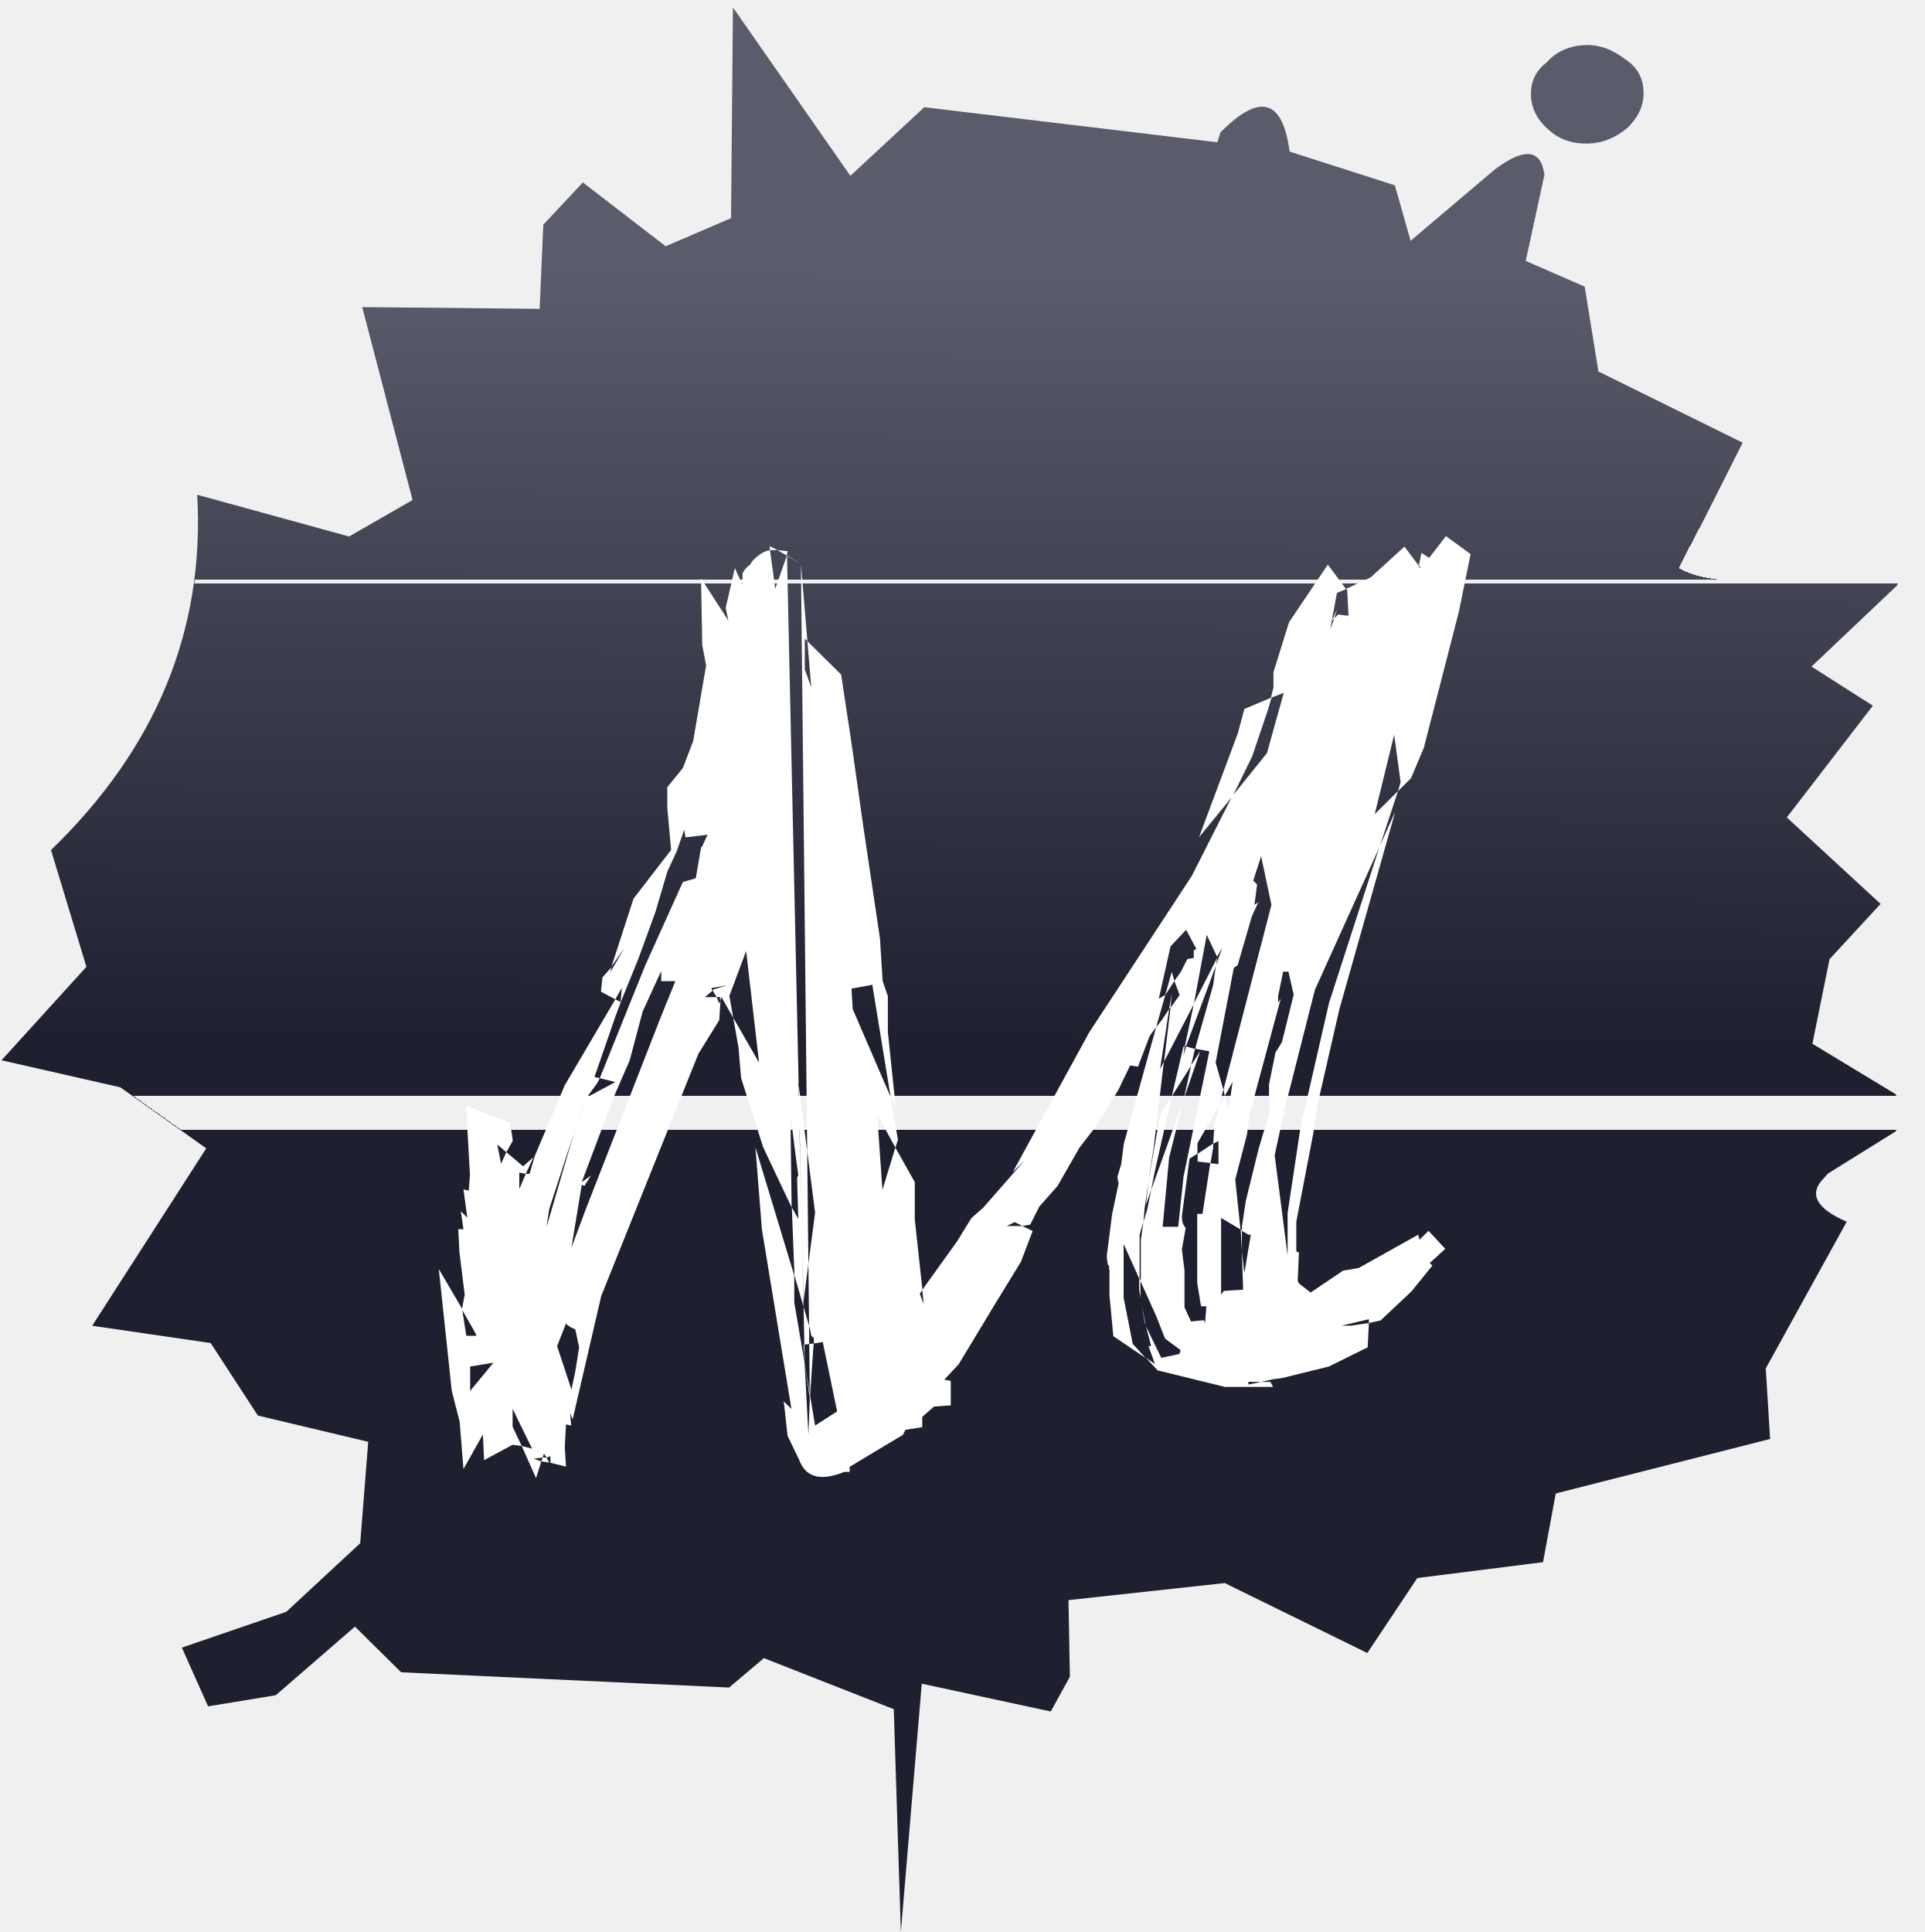
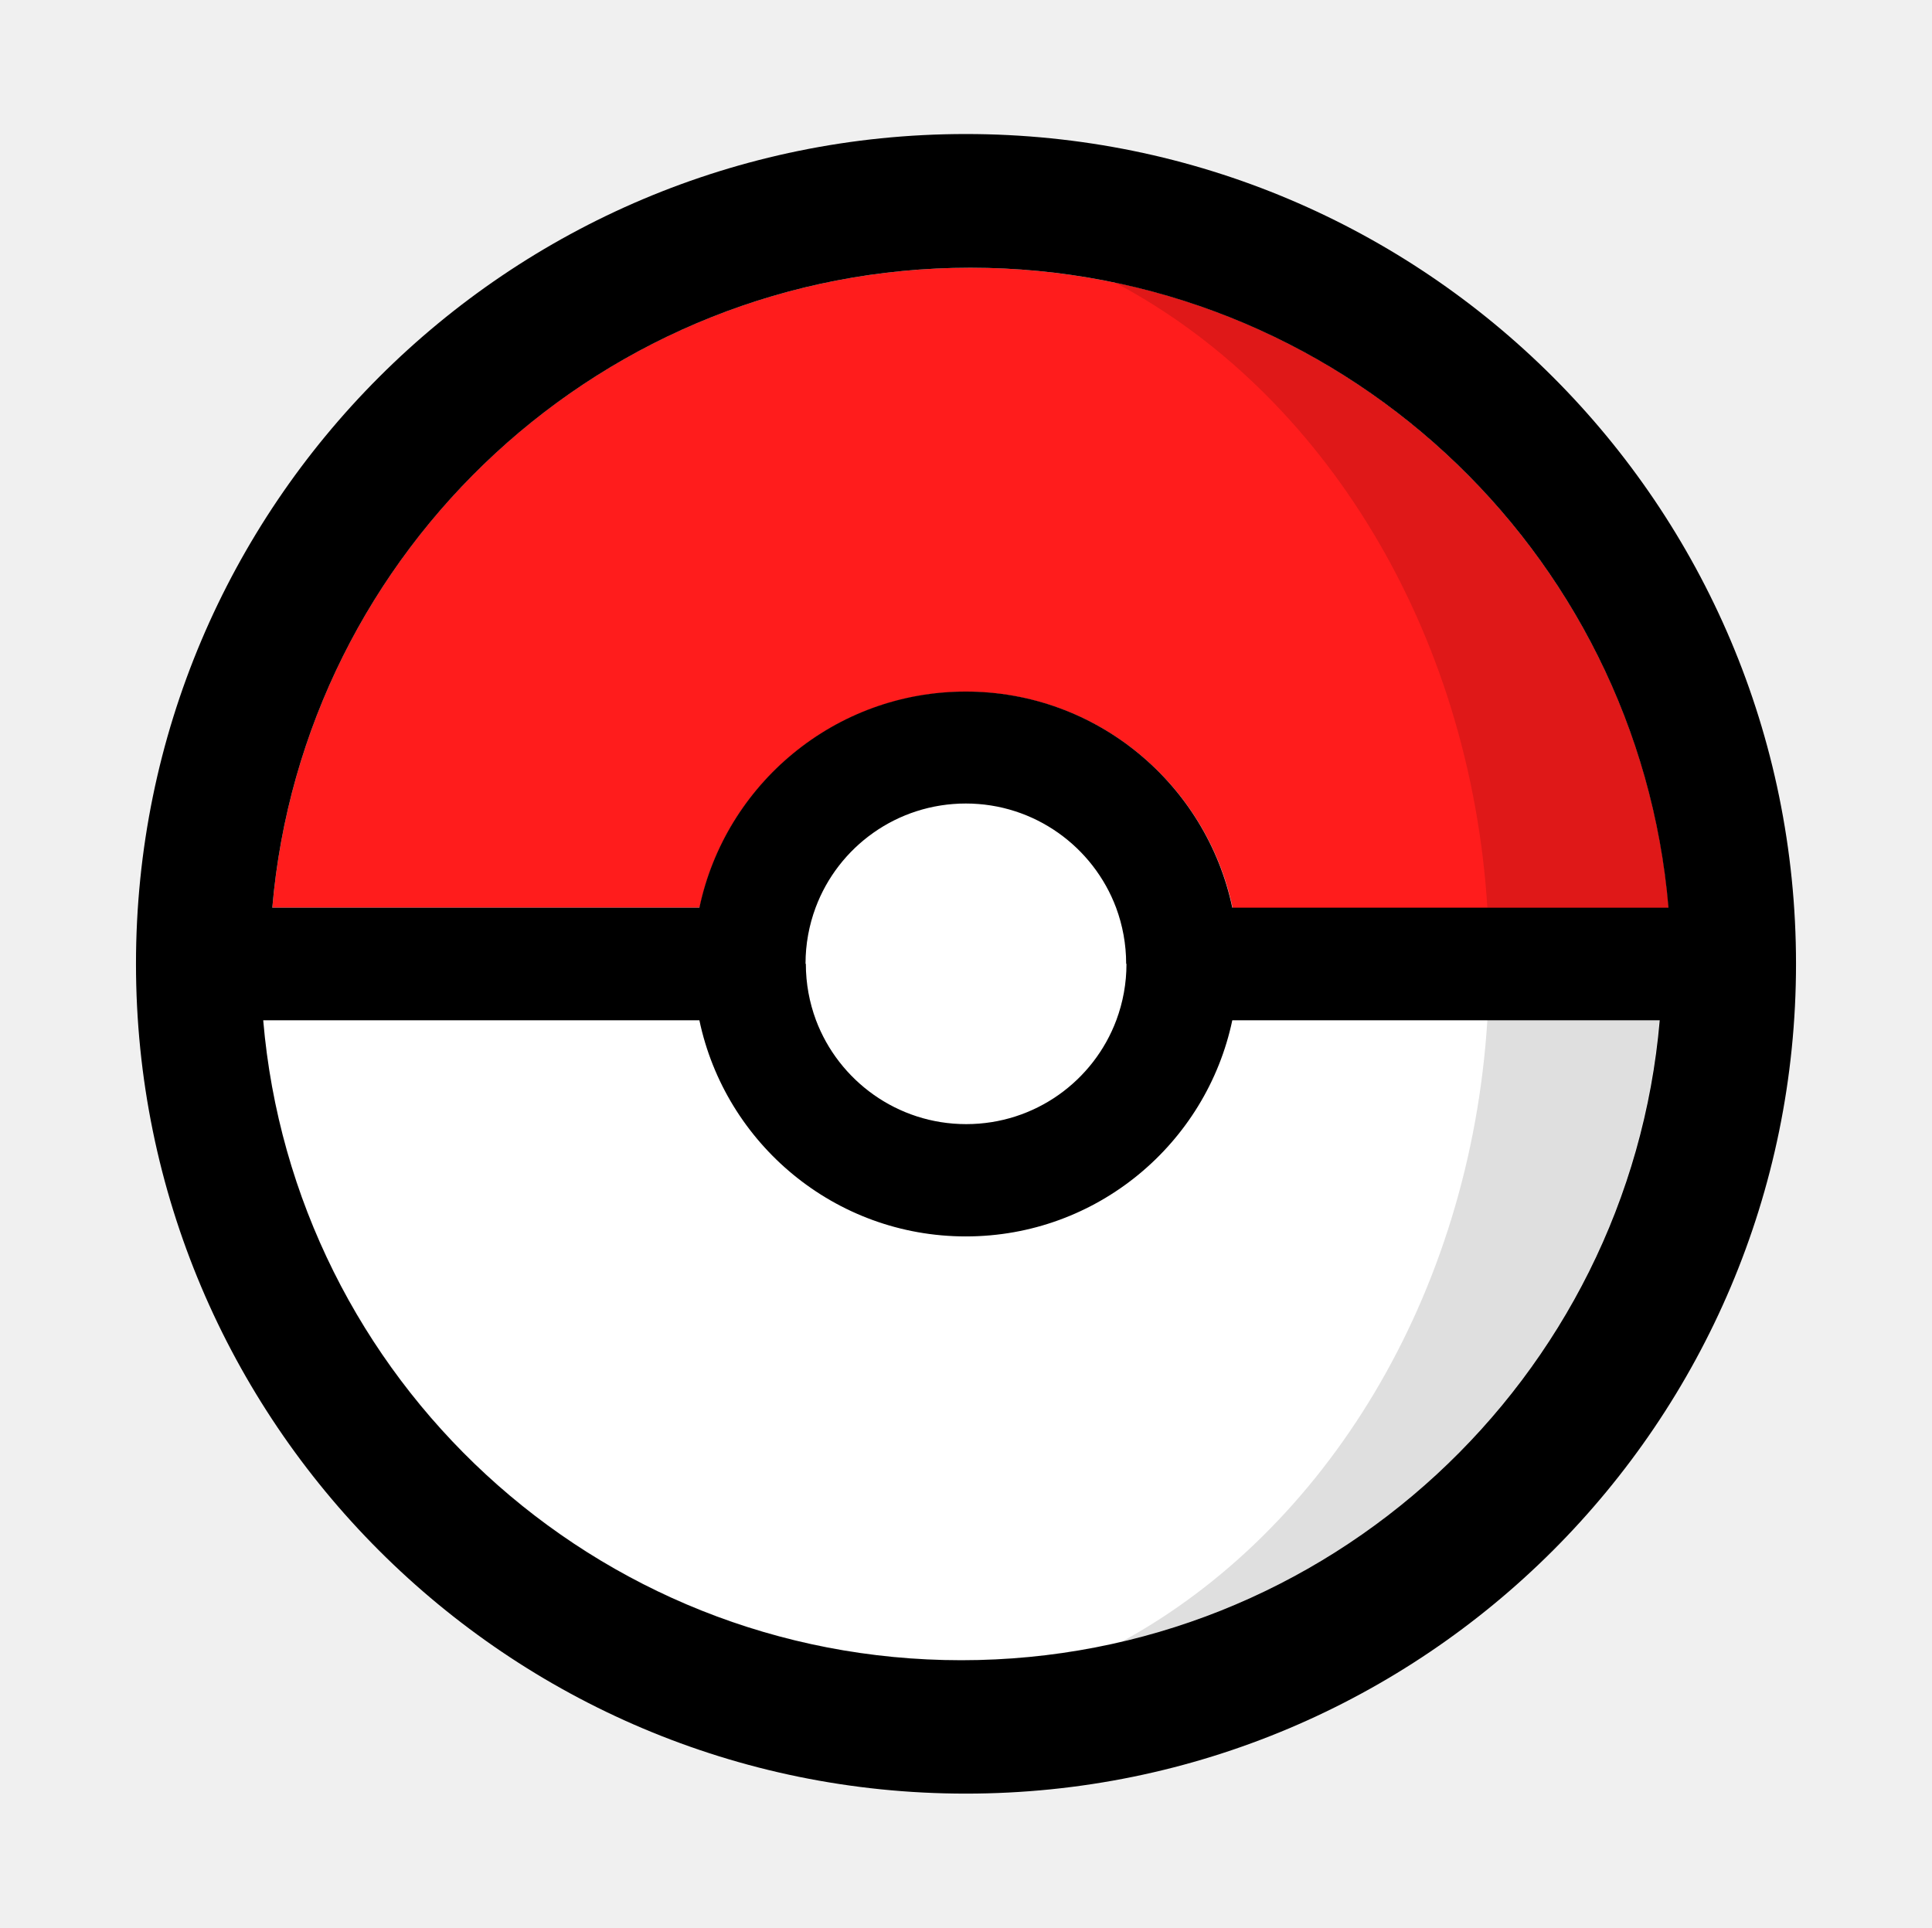
- <svg xmlns="http://www.w3.org/2000/svg" version="1.1" id="Layer_1" x="0px" y="0px" viewBox="0 0 595.3 597.6" style="enable-background:new 0 0 595.3 597.6;" xml:space="preserve">
+ <svg xmlns="http://www.w3.org/2000/svg" version="1.1" id="Pokéball" x="0px" y="0px" viewBox="0 0 595.3 594.1" style="enable-background:new 0 0 595.3 594.1;" xml:space="preserve">
  <style type="text/css">
- 	.st0{fill:url(#SVGID_1_);}
- 	.st1{fill:#FFFFFF;}
+ 	.st0{fill:#FFFFFF;}
+ 	.st1{fill:#DFDFDF;}
+ 	.st2{fill:#FF1C1C;}
+ 	.st3{fill:#DF1818;}
</style>
-   <g id="PathID_1" transform="matrix(0.821341, -0.0320637, 0.0231694, 0.593505, 24.75, 25.05)">
-     <linearGradient id="SVGID_1_" gradientUnits="userSpaceOnUse" x1="2798.243" y1="49089.277" x2="23572.305" y2="49089.277" gradientTransform="matrix(-5.939187e-04 1.922527e-02 7.294483e-03 4.331985e-04 -33.0535 42.7257)">
-       <stop offset="0" style="stop-color:#5A5C6C" />
-       <stop offset="1" style="stop-color:#1E2030" />
-     </linearGradient>
-     <path class="st0" d="M317.1,30.8l109.7,24.2l1.3-5.1c15.4-19.9,23.9-16,25.7,11.4L492.9,81l5.1,29.2l32.7-35.4   c11.5-11,17.7-9.7,18.6,3.8l-8.3,44.4l21.8,14.6l3.9,44.4l53.2,40l-25.6,64c15,11.4,34.9,8.9,59.7-7.6c20.5-14.4,30.8-11,30.8,10.2   l-42.3,51.3l22.5,21.6l-34,56.4l34,46.9L645,492.5l-7.7,43.7l41.7,38.1l-37.8,29.8l-1.3,1.9c-6.4,8-3.8,15.9,7.7,23.5L615,704.2   l0.6,36.8l-81.4,24l-5.8,35.5l-47.5,5.7l-19.9,38l-52.6-39.3l-59,5.7l-0.6,39.9l-7.7,17.7L293,851.1l-11.5,128.7l0.6-116L234,834.6   l-13.5,14.6L97.4,834.6l-16.7-24.7L49.9,844l-25.6,4.4l-9-31.1l39.8-16.5l28.8-34.2l4.5-52.6l-41.1-15.9l-16.7-38.7l-44.3-11.4   l45.5-90L0.4,524.5l-44.3-16.5l33.3-46.9l-11.6-61.5c41-50.7,61.1-111.3,60.2-181.9l56.5,24.8l24.4-17.7l-16.1-101.4l66.7,4.5   l2.6-43.7L187.6,63l30.2,34.9l25-13.3L246.6-25L288.3,65L317.1,30.8 M581.4,20.1c4.3,4.2,6.4,9.9,6.4,17.1c0,6.8-2.1,12.9-6.4,18.4   c-4.7,5.1-9.6,7.6-14.8,7.6c-6,0-10.9-2.5-14.8-7.6c-4.3-5.5-6.4-11.6-6.4-18.4c0-7.2,2.1-12.9,6.4-17.1c3.8-5.5,8.8-8.2,14.8-8.2   C571.8,11.9,576.7,14.7,581.4,20.1" />
+   <g id="Pokéball_1_">
+     <g id="Colours">
+       <path id="Down" class="st0" d="M297.6,380.9c-40.4,0-74.1-28.6-82.1-66.6H81.1c9.5,110.5,102.2,197.2,215.1,197.2    s205.7-86.7,215.1-197.2H379.7C371.7,352.4,338,380.9,297.6,380.9z" />
+       <path id="Shadow_Down" class="st1" d="M345.6,505.9c89.6-21,157.7-97.7,165.7-191.6h-53C453,399.5,408.3,471.7,345.6,505.9z" />
+       <path id="Center" class="st0" d="M347.1,297L347.1,297C347,297,347,297,347.1,297c-0.1-6.1-1.2-11.9-3.2-17.3    c-7-18.8-25.1-32.1-46.3-32.1s-39.3,13.4-46.3,32.1c-2,5.4-3.1,11.2-3.1,17.3c0,0,0,0,0,0h0.1c0,0,0,0,0,0    c0,6.1,1.1,11.9,3.1,17.3c7,18.8,25.1,32.1,46.3,32.1c21.2,0,39.3-13.4,46.3-32.1C346,309,347.1,303.1,347.1,297    C347.1,297,347.1,297,347.1,297z" />
+       <path id="Up" class="st2" d="M297.7,213.2c40.4,0,74.1,28.6,82.1,66.6h134.4C504.7,169.2,412,82.5,299,82.5S93.4,169.2,83.9,279.7    h131.7C223.6,241.7,257.3,213.2,297.7,213.2z" />
+       <path id="Shadow_Up" class="st3" d="M458.3,279.7h55.8c-8.2-95.5-78.6-173.3-170.5-192.6C407.4,120.8,452.9,193.7,458.3,279.7z" />
+     </g>
+     <path id="Line" d="M299,82.5c113,0,205.7,86.7,215.1,197.2H379.7c-8-38-41.7-66.6-82.1-66.6c-40.4,0-74.1,28.6-82.1,66.6H83.9   C93.4,169.2,186.1,82.5,299,82.5z M343.9,279.7c2,5.4,3.1,11.2,3.1,17.3c0,0,0,0,0,0h0.1c0,0,0,0,0,0c0,6.1-1.1,11.9-3.1,17.3   c-7,18.8-25.1,32.1-46.3,32.1c-21.2,0-39.3-13.4-46.3-32.1c-2-5.4-3.1-11.2-3.1-17.3c0,0,0,0,0,0h-0.1c0,0,0,0,0,0   c0-6.1,1.1-11.9,3.1-17.3c7-18.8,25.1-32.1,46.3-32.1S336.9,261,343.9,279.7z M296.2,511.6c-113,0-205.7-86.7-215.1-197.2h134.4   c8,38,41.7,66.6,82.1,66.6s74.1-28.6,82.1-66.6h131.7C501.9,424.8,409.2,511.6,296.2,511.6z M297.6,41.3   C156.4,41.3,41.9,155.8,41.9,297s114.5,255.7,255.7,255.7S553.4,438.3,553.4,297S438.9,41.3,297.6,41.3z" />
  </g>
-   <g id="PathID_2" transform="matrix(0.821341, -0.0320637, 0.0231694, 0.593505, 24.75, 25.05)">
- </g>
-   <g id="PathID_4" transform="matrix(0.527439, 0, 0, 0.625426, 49.35, 34.95)">
- </g>
-   <g id="PathID_6" transform="matrix(0.527439, 0, 0, 0.625426, 67.3, 34.95)">
- </g>
-   <g id="PathID_8" transform="matrix(0.527439, 0, 0, 0.625426, 86.2, 34.95)">
- </g>
-   <g id="PathID_10" transform="matrix(0.527439, 0, 0, 0.625426, 103.8, 34.95)">
- </g>
-   <g id="PathID_12" transform="matrix(0.527439, 0, 0, 0.625426, 121.8, 34.95)">
- </g>
-   <g id="PathID_14" transform="matrix(0.527439, 0, 0, 0.625426, 133.85, 34.95)">
- </g>
-   <g id="PathID_16" transform="matrix(0.527439, 0, 0, 0.625426, 152.45, 34.95)">
- </g>
-   <g id="PathID_18" transform="matrix(0.527439, 0, 0, 0.625426, 170.65, 34.95)">
- </g>
-   <g id="PathID_19" transform="matrix(0.625426, 1.09353e-007, 0, 0.625426, 12.15, 36.3)">
-     <path class="st1" d="M213.1,629.9l11.5-14l-11.5,1.9V629.9 M260.6,596.3l-4.5,11.4l7.1,21.5l1.9-8.9l1.9-12l-1.9-8.9   C262.1,598.2,260.6,597.1,260.6,596.3 M383.7,541.7l-8.3-64.7l2.6,108.4L383.7,541.7 M307.4,422.6l-9,19.7l-6.4,24.1l-7.7,17.7   l-16,42.5l4.5-3.2l-3.2,5.1l-1.3-0.6l-5.1,31.1l7.1-19l36.6-93.8l7.7-19h-1.9h-5.1V422.6 M612.7,434.6v3.2l1.3-1.9l-15.4,57.1   l-1.3,10.1l-5.8,22.2l2.6,24.7l-9.6-5.7v38l1.3-1.9l9.6-0.6l-0.6-19l-0.6-10.8l0.6,0.6v-1.9l1.9-12.7l6.4-26l5.1-17.1v-14.6   l3.2-15.8l3.2-5.1l5.8-23.5l-2.6-11.4h-2.6L612.7,434.6 M596,571.6l3.2-19H598l-3.2-1.9v10.1L596,571.6 M553.7,435.9l3.2-1.9   l3.2-11.4l1.3,4.5l3.2-4.5l3.2-6.3l3.2-0.6v-3.8l1.3-0.6l-5.1-9.5l-7.7,8.2L553.7,435.9 M558.8,441l1.3-7.6l-0.6,7l4.5-6.3l-2.6-7   l-4.5,7l-4.5,15.8l2.6-3.2L558.8,441l-4.5,29.8l1.9-3.8l-5.1,43.1l-2.6,16.5l5.8-33l5.8-9.5l-8.3,36.8l-1.9,9.5l-2.6,7.6l1.3-11.4   l-1.9,12.7l-0.6,7l-1.9,6.3v21.6l0.6,1.3v-20.3l1.3-8.9l1.9-6.3l1.9-9.5l16-44.4l3.8-17.1l-9.6,15.2l5.8-24.7h0.6l-0.6,4.5l1.3-4.5   l4.5,1.3l0.6-2.5l8.3-29.2l1.3-9.5l3.2-8.9l-2.6,4.4l-5.1-10.8l-6.4,34.3L556.3,467l3.2-26.6L558.8,441 M572.9,516.4v-3.8l7.7-5.1   l0.6-9.5l2.6-9.5l2.6-4.5l1.9,6.3l1.9-13.3l-3.9,7l-0.6-3.2l23.7-91.3l-5.1-24.1l-3.9,12.1l1.9,1.9l-1.3,10.1l1.9-1.3l-3.2,7   l-7,24.1l-1.9,1.3l-9,46.9l3.8,13.3l-1.9,7.6l-10.9,19v5.1l-3.9,2.5l-3.8,28.5c0,2.5,0.6,4.5,1.9,5.7l-1.9,10.8l1.3,10.1v18.4   l3.2,7l6.4-0.6l0.6,1.3l0.6-8.2h-2.6l-1.9-11.4v-34.3h2.6l3.9-25.3 M583.2,517.7v-11.4l-2.6,1.3v1.9l-1.3,7.6l-6.4-0.6L583.2,517.7    M310.6,373.1l-5.8,19.7l-8.3,22.8l-9,22.2l-2.6,7l-10.3,29.8l2.6,0.6l-1.3,2.5l-5.1,7l14.1-7.6l-7.7-1.9l22.5-55.8l18.6-41.2   l6.4-1.9l2.6-15.2l0.6-0.6l2.6-5.7l-10.9,1.3l-0.6-3.8l-3.8,10.8L310.6,373.1 M558.8,514.5l-3.2,34.2h7.7l2.6-24.7l12.8-62.1   l-7.1-1.3l-1.9,8.2l4.5-7l-8.3,24.1L558.8,514.5 M607.6,293.2l-7.7,22.8l-9.6,19.6L573.6,356l19.2-51.4l3.2-12l13.5-5.7   L607.6,293.2 M376.7,221l3.2,38.1l-1.3-1.3v15.2l3.2,8.9l-1.9-22.8l16.7,16.5l1.9,12.7l2.6,17.1l1.3,8.9l5.1,36.1l8.3,55.8   l1.3,20.9l2.6,7.6v17.7l3.9,37.4l-2.6-5.7l-9-55.1l-10.3,1.9l0.6,10.1l18.6,43.1l1.9,10.8l1.9,10.8l-1.3,3.8l-9-16.5l2.6,37.4   l6.4-20.9l9.6,17.1v18.4l3.8,34.9l-1.3,1.9l1.9,5.1l-0.7-7l17.3-24.1l7-11.4l5.8-5.1l20.5-23.4l-5.8,5.7l37.8-69.1l50.7-77.3   l19.9-39.3l17.3-21.5l8.3-29.8l-6.4,2.5l1.3-5.1v-7.6l7.7-24.7l19.2-28.5l9,12.1l-4.5,1.9l-2.6,13.9l-0.6,3.8l1.9-5.1l-1.3,1.3   l2.6-5.7l-1.3,4.4l1.9-1.9l5.1,0.6l-0.6-12.7l-0.6-0.6l12.2-5.7l16.7-15.2l7.1,9.5v0.6l1.3,0.6l-1.3-1.3l1.3-6.3l3.8,2.5l8.3-10.8   l12.2,8.9l-5.8,28.5l-17.3,67.2l-6.4,15.2l-6.4,6.3l1.3-4.4l-3.2-23.5l-9.6,39.3l11.5-11.4l-9,27.3l-32.1,71l-14.8,58.3l-5.1,23.5   l6.4,49.5v-20.9l6.4-42.5l14.1-61.5l25-77.3l7.7-17.1l-27.6,97.6L632,489.1l-1.3,10.2l-9,46.9v14.6l1.3,0.7l-0.6,13.9l0.6,1.3   l5.8,4.5l16-10.8l7.7-1.3l29.5-16.5l0.6,2.5l4.5-4.4l8.3,8.9l-7.7,7l1.3,1.3l-10.3,12.7L663.4,595l-5.8,1.3v-1.9l-13.5,3.2h4.5   l9-1.3l-0.6,12l-19.2,9.5l-23.1,5.7l-4.5,0.6l-5.8,1.3H598v1.3l6.4-1.3h4.5l1.3,2.5h-11.5h-12.2l-33.4-8.2l-5.8-6.3l4.5,3.2   l-3.2-8.9h1.3l-2.6-10.1l-0.7-1.9l-1.3-8.2l1.9,10.1l7.7,15.9l9-1.9l0.6-1.9l-7.7-5.7l-4.5-11.4l-7.7-17.1v8.3l-0.6-3.8v-5.7   l-7.7-17.1v26.6l4.5,22.8l6.4,7l-16-10.8l-1.9-20.3v-12.7c-0.4-0.4-0.4-0.8,0-1.3c-0.9-0.8-1.3-2.8-1.3-5.7l2.6-20.3l3.2-15.2   l-0.6-3.2l1.9-6.4l1.3-10.1l16-57.7l-3.2,4.4l-5.8,15.2l-3.9-0.6l-5.8,12.1l-10.9,17.7l-8.3,10.8l-10.9,19l-9,10.2l-4.5,8.9   l-3.8,0.7l-3.9-1.9l-3.9,1.9h7.7l5.1,2.5l-5.8,15.2l-12.8,20.9l-18,29.8l-7.1,7.6l3.2,0.6v12.1l-8.3,0.6l-5.8,5.1v5.1l-8.3,1.3   l-1.3,2.5l-26.3,15.8v0.6v1.9h-1.9h-0.6c-4.3,1.7-7.9,2.5-10.9,2.5c-5.6,0-9.4-2.7-11.5-8.3l-5.8-12l-1.9-17.1l3.8,3.8L357.4,550   l-3.2-40.6l19.2,63.4v13.3l5.1,29.8l1.9,35.5l0.7-17.8 M582.6,415.6l-0.6,3.8l-14.8,39.9h-0.6l3.8-17.8l0.6-3.2L582.6,415.6    M268.3,489.8l-3.9,12.7l-12.2,37.4l-1.3,8.9l13.5-46.3l5.1-15.2L268.3,489.8 M378.6,615.9l-0.6-8.9l5.1-0.6v-2.6l-1.3-1.3   l-0.6-3.2l-7.7-26.6l-1.3-33.6l3.2,5.7l-0.6-20.3l0.6-1.3l-1.3-9.5l-2.6-20.9l0.6,46.3l-14.1-29.8l-10.9-34.2l-1.3-15.3l-2.6-14.5   l12.8,22.2l-6.4-55.2l-8.3,22.2l1.9,10.8l-5.8-10.2l-0.7,1.9v-1.9H335l-1.9-3.2l0.6-0.7l6.4-1.9l-7.7,1.3l0.6,1.3l-3.8,3.2h5.8   l1.3,3.2l0.6-1.3l-0.6,9.5L326,463.1L277.9,583l-14.1,60.9l-1.3-3.2l0.6,6.3l-2.6-0.6l-0.6,11.4l0.6,9.5l-7.7-1.9v-3.2l-1.9,0.6   l1.3,2.5l-3.9-0.6l0.7-1.9h1.9l-1.3-1.9l-0.6,1.9l-4.5,0.6l3.8,1.3l-2.6,8.3l-7.1-15.9l5.1,1.3l-9.6-19.7v8.9l4.5,9.5l-4.5-0.6   l-14.1,7.6l-0.6-12.7l-9.6,17.1l-1.9-23.5l-3.9-15.2l-6.4-60.2l11.5,19.6l1.3-7l-2.6-20.9l-0.6-11.4h2.6l-1.3-8.9l3.2,3.2l-1.9-14   l2.6,0.6l0.6-7.6l-1.9-34.3l21.8,8.3l1.3,8.9l-3.2,5.7l-4.5-3.8l1.9,9.5l2.6-5.7l8.3,7l5.1-4.5l-3.8,8.2l-3.2-0.6v8.2l3.2-7.6h1.9   l2.6-8.9l14.8-34.9l25-42.5l2.6,1.3l0.6-7l-3.2,5.7l-7.1-3.8l0.7-7l4.5-5.1l-0.6,2.5l7.1-12.1L283,420l10.9-33.6l18.6-24.1   l-1.9-20.9v-10.1l7.7-9.5l5.1-13.3l6.4-37.4l-1.9-10.1l-0.6-33l13.5,20.9l-1.3-6.3l4.5-19.7l3.8,8.3v-5.7c0.9-1.7,2.1-3.2,3.9-4.4   l0.7-1.3c3-3.4,6-5.3,9-5.7l2.6,19l5.8-16.5 M383.7,647l10.9-7l-7.1-34.3l-4.5,0.7l-1.9,27.2l-2.6-17.8L383.7,647 M211.2,602.6h5.1   l-1.3-2.6l-5.8-10.1L211.2,602.6 M365.1,214h-3.2h-0.6v-1.9L365.1,214 M365.1,214l5.1,0.6l-0.6,1.9l7,4.4L365.1,214" />
-   </g>
-   <g id="PathID_20" transform="matrix(0.625426, 1.09353e-007, 0, 0.625426, 12.15, 36.3)">
- </g>
</svg>
